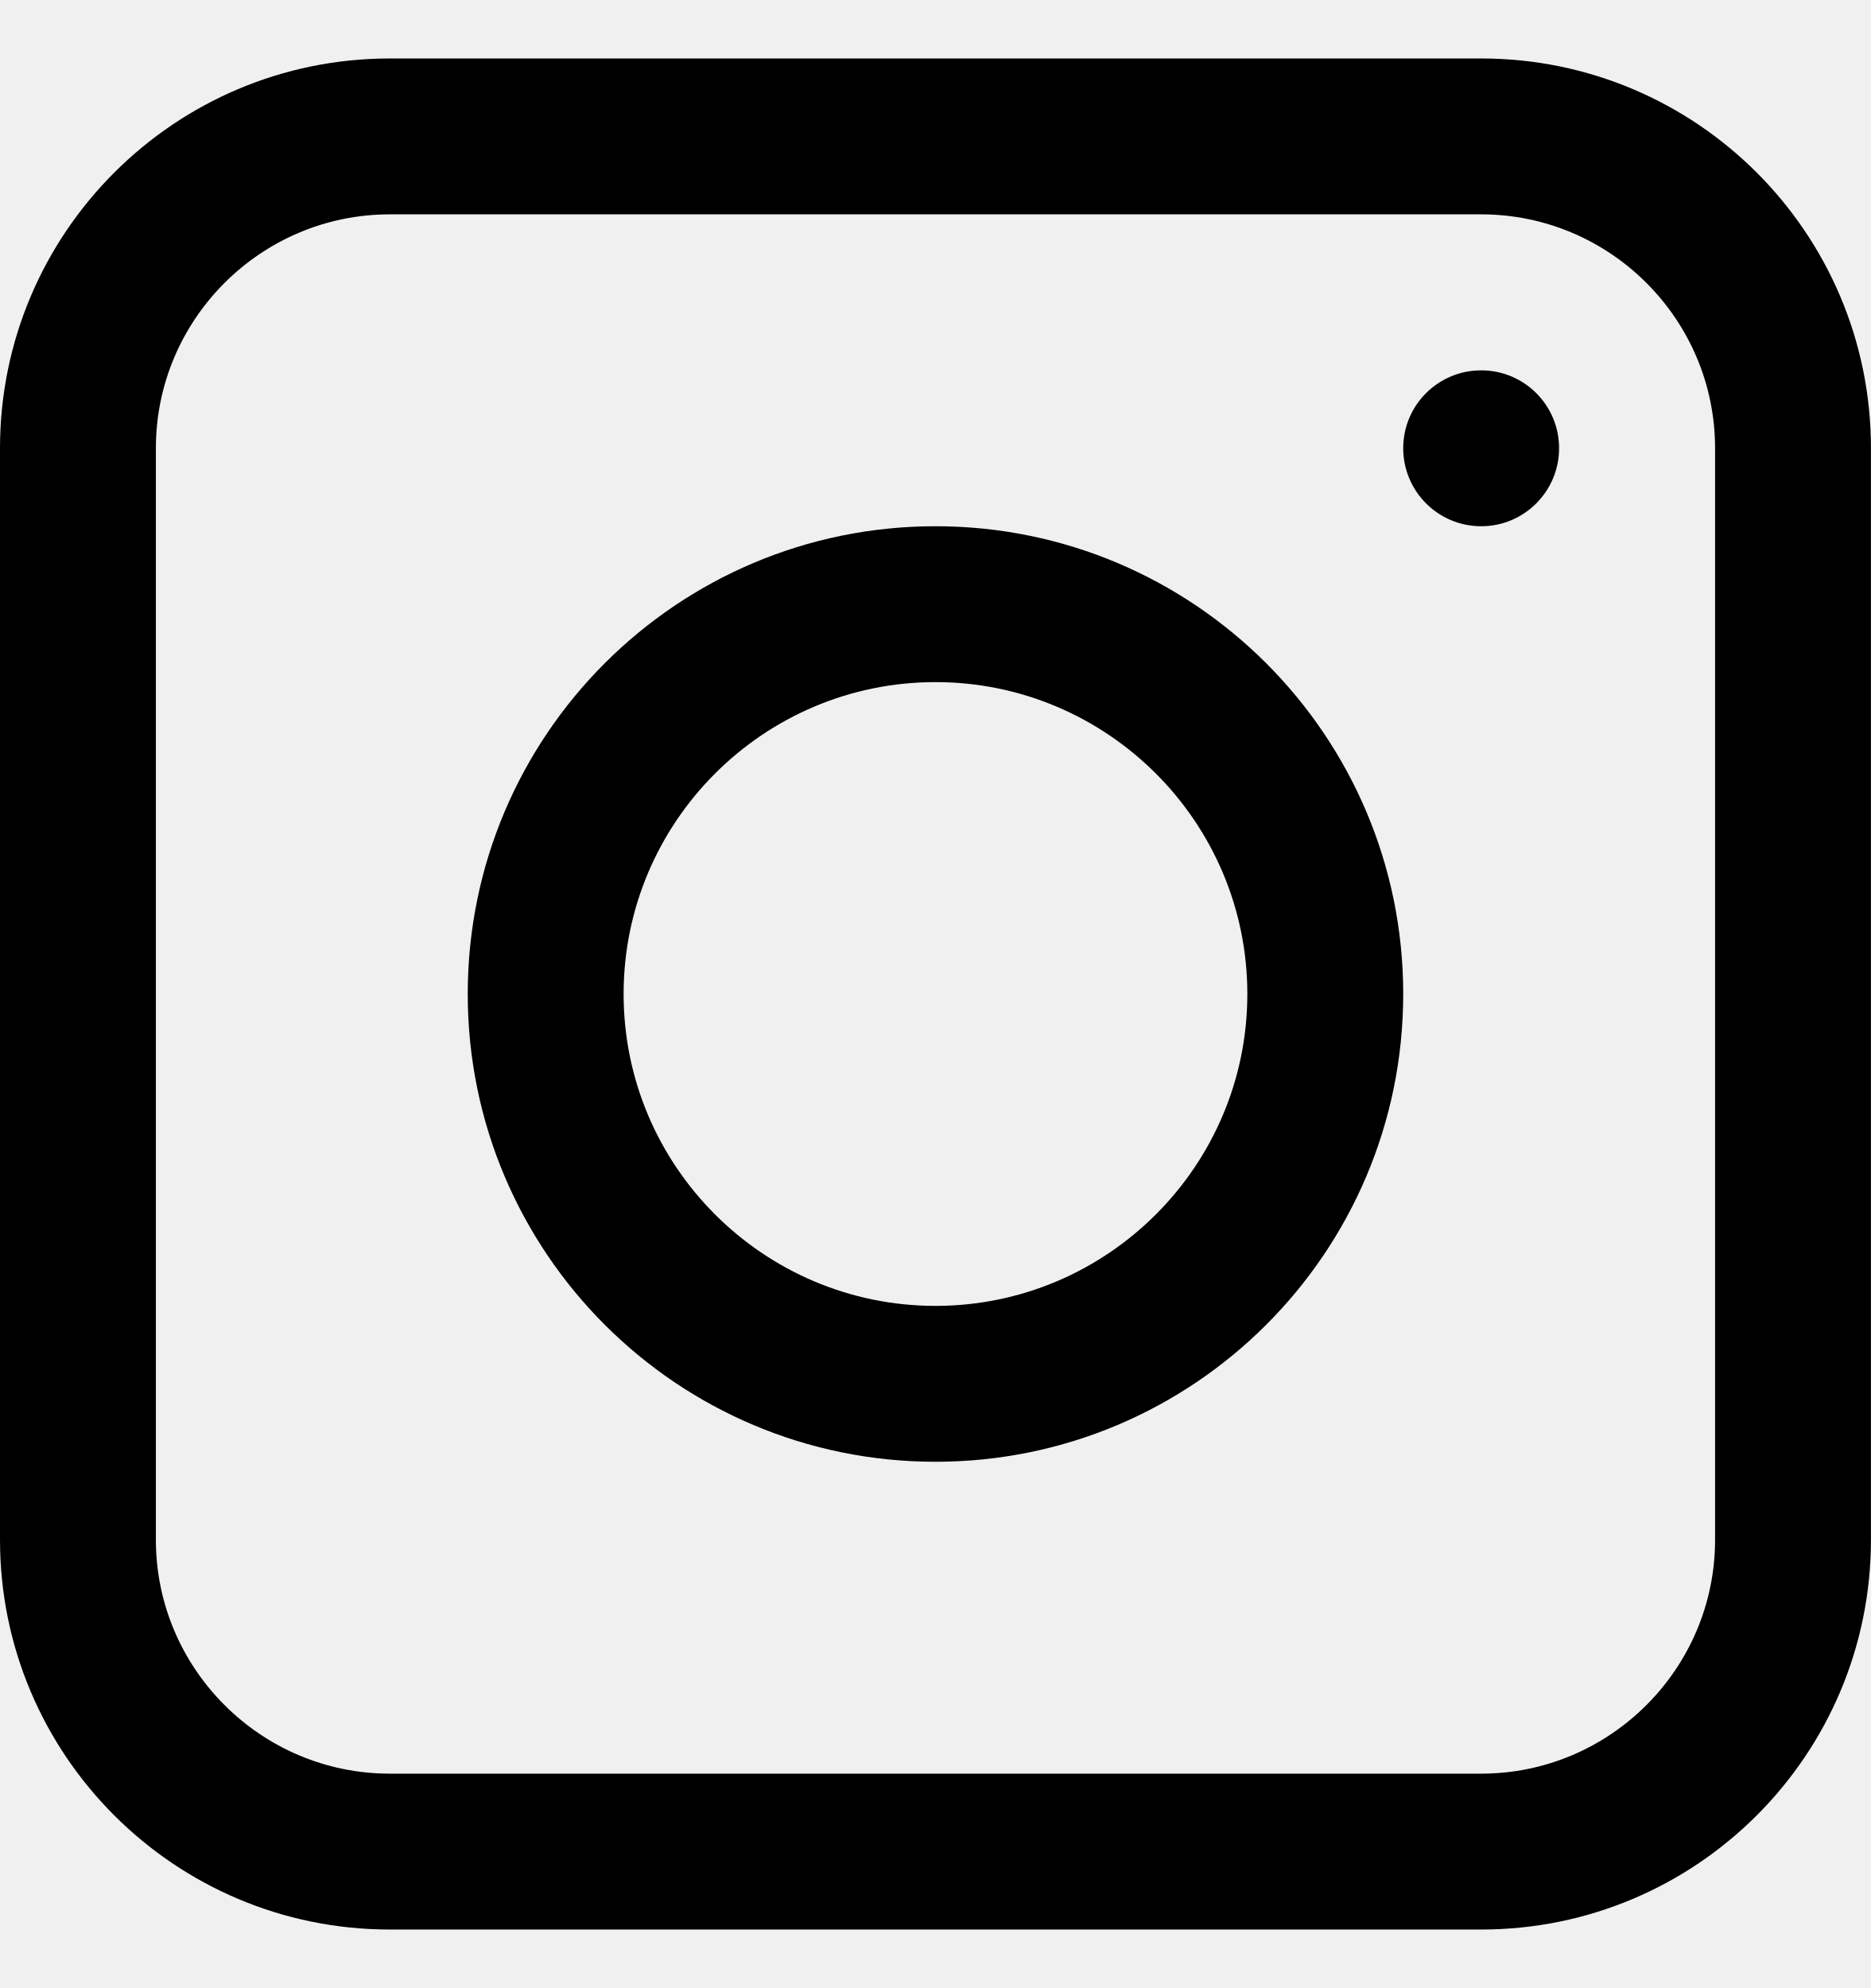
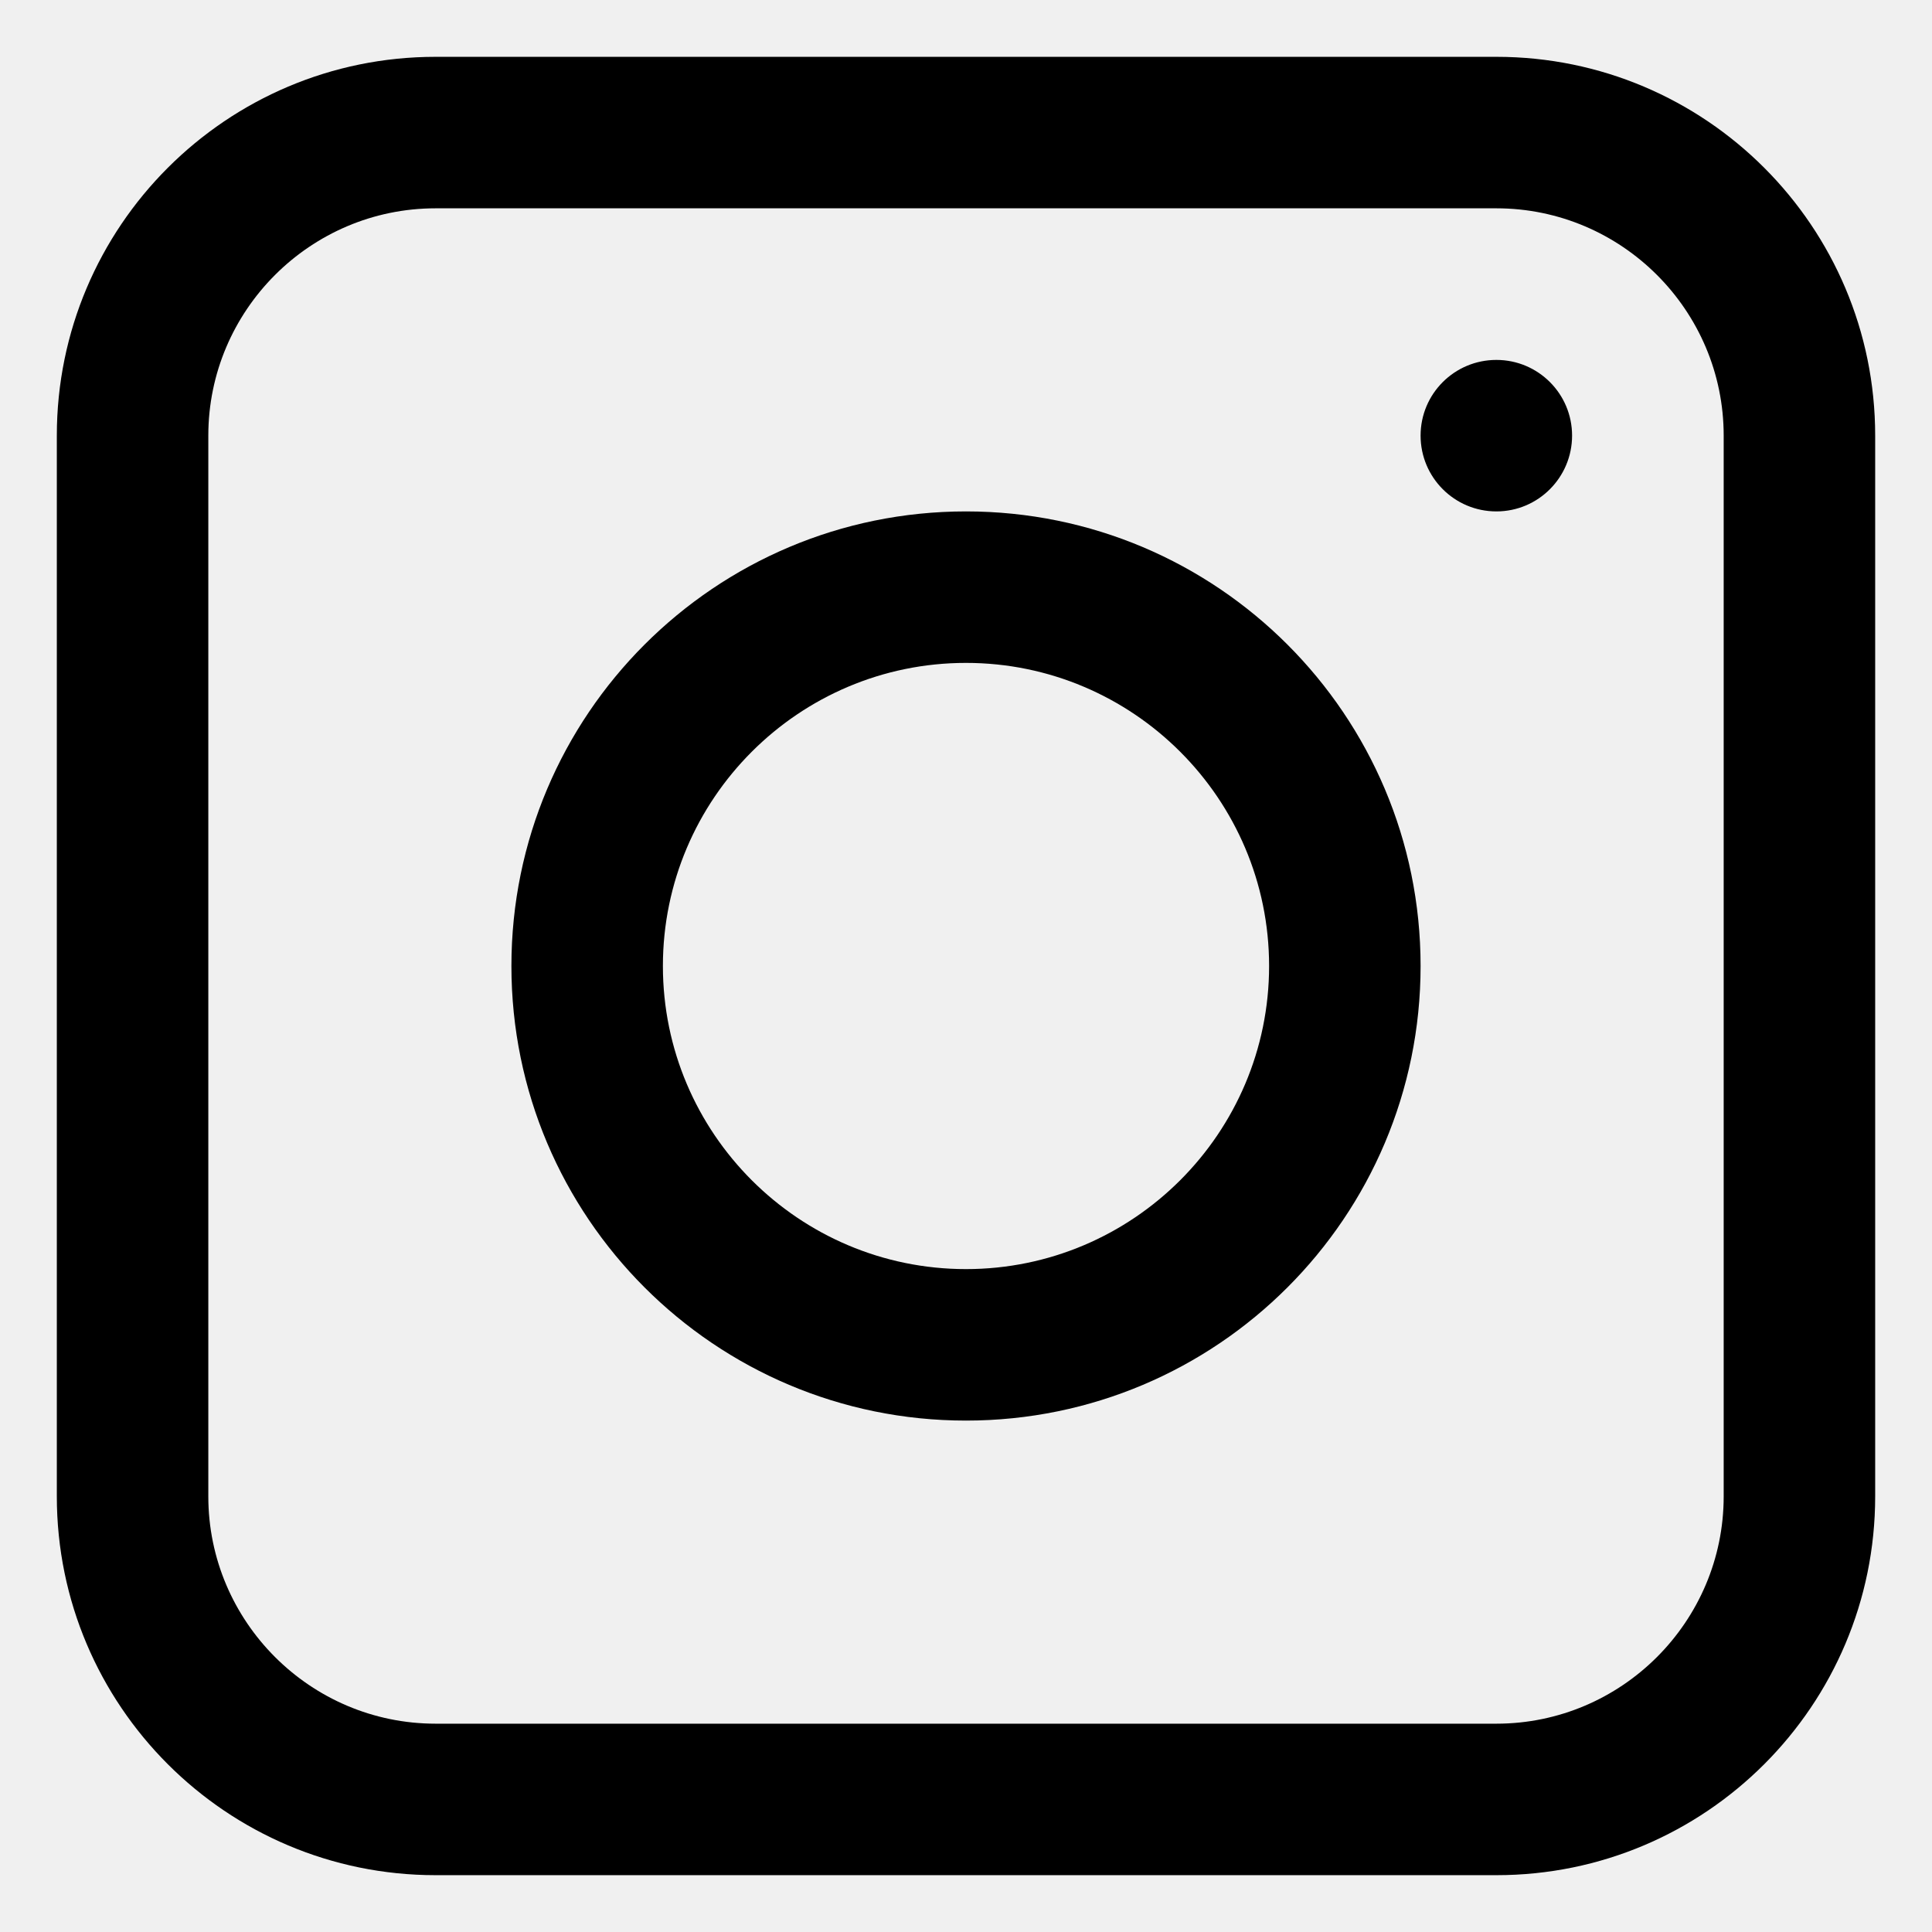
- <svg xmlns="http://www.w3.org/2000/svg" width="16" height="17" viewBox="0 0 16 17" fill="none">
+ <svg xmlns="http://www.w3.org/2000/svg" width="20" height="20" viewBox="0 0 16 17" fill="none">
  <g clip-path="url(#clip0_130_1613)">
    <path d="M12.667 1.833C13.769 1.833 14.667 2.731 14.667 3.833V13.167C14.667 14.269 13.769 15.167 12.667 15.167H3.333C2.231 15.167 1.333 14.269 1.333 13.167V3.833C1.333 2.731 2.231 1.833 3.333 1.833H12.667ZM12.667 0.5H3.333C1.493 0.5 0 1.993 0 3.833V13.167C0 15.007 1.493 16.5 3.333 16.5H12.667C14.508 16.5 16 15.007 16 13.167V3.833C16 1.993 14.508 0.5 12.667 0.5ZM8 4.5C5.791 4.5 4 6.291 4 8.5C4 10.709 5.791 12.5 8 12.5C10.209 12.5 12 10.709 12 8.5C12 6.291 10.209 4.5 8 4.5ZM8 11.167C6.529 11.167 5.333 9.971 5.333 8.5C5.333 7.029 6.529 5.833 8 5.833C9.47 5.833 10.667 7.029 10.667 8.5C10.667 9.971 9.47 11.167 8 11.167ZM12.667 4.5C12.298 4.5 12 4.201 12 3.833C12 3.465 12.298 3.167 12.667 3.167C13.035 3.167 13.333 3.465 13.333 3.833C13.333 4.201 13.035 4.5 12.667 4.5Z" fill="black" />
  </g>
  <defs>
    <clipPath id="clip0_130_1613">
      <rect width="16" height="16" fill="white" transform="translate(0 0.5)" />
    </clipPath>
  </defs>
</svg>
